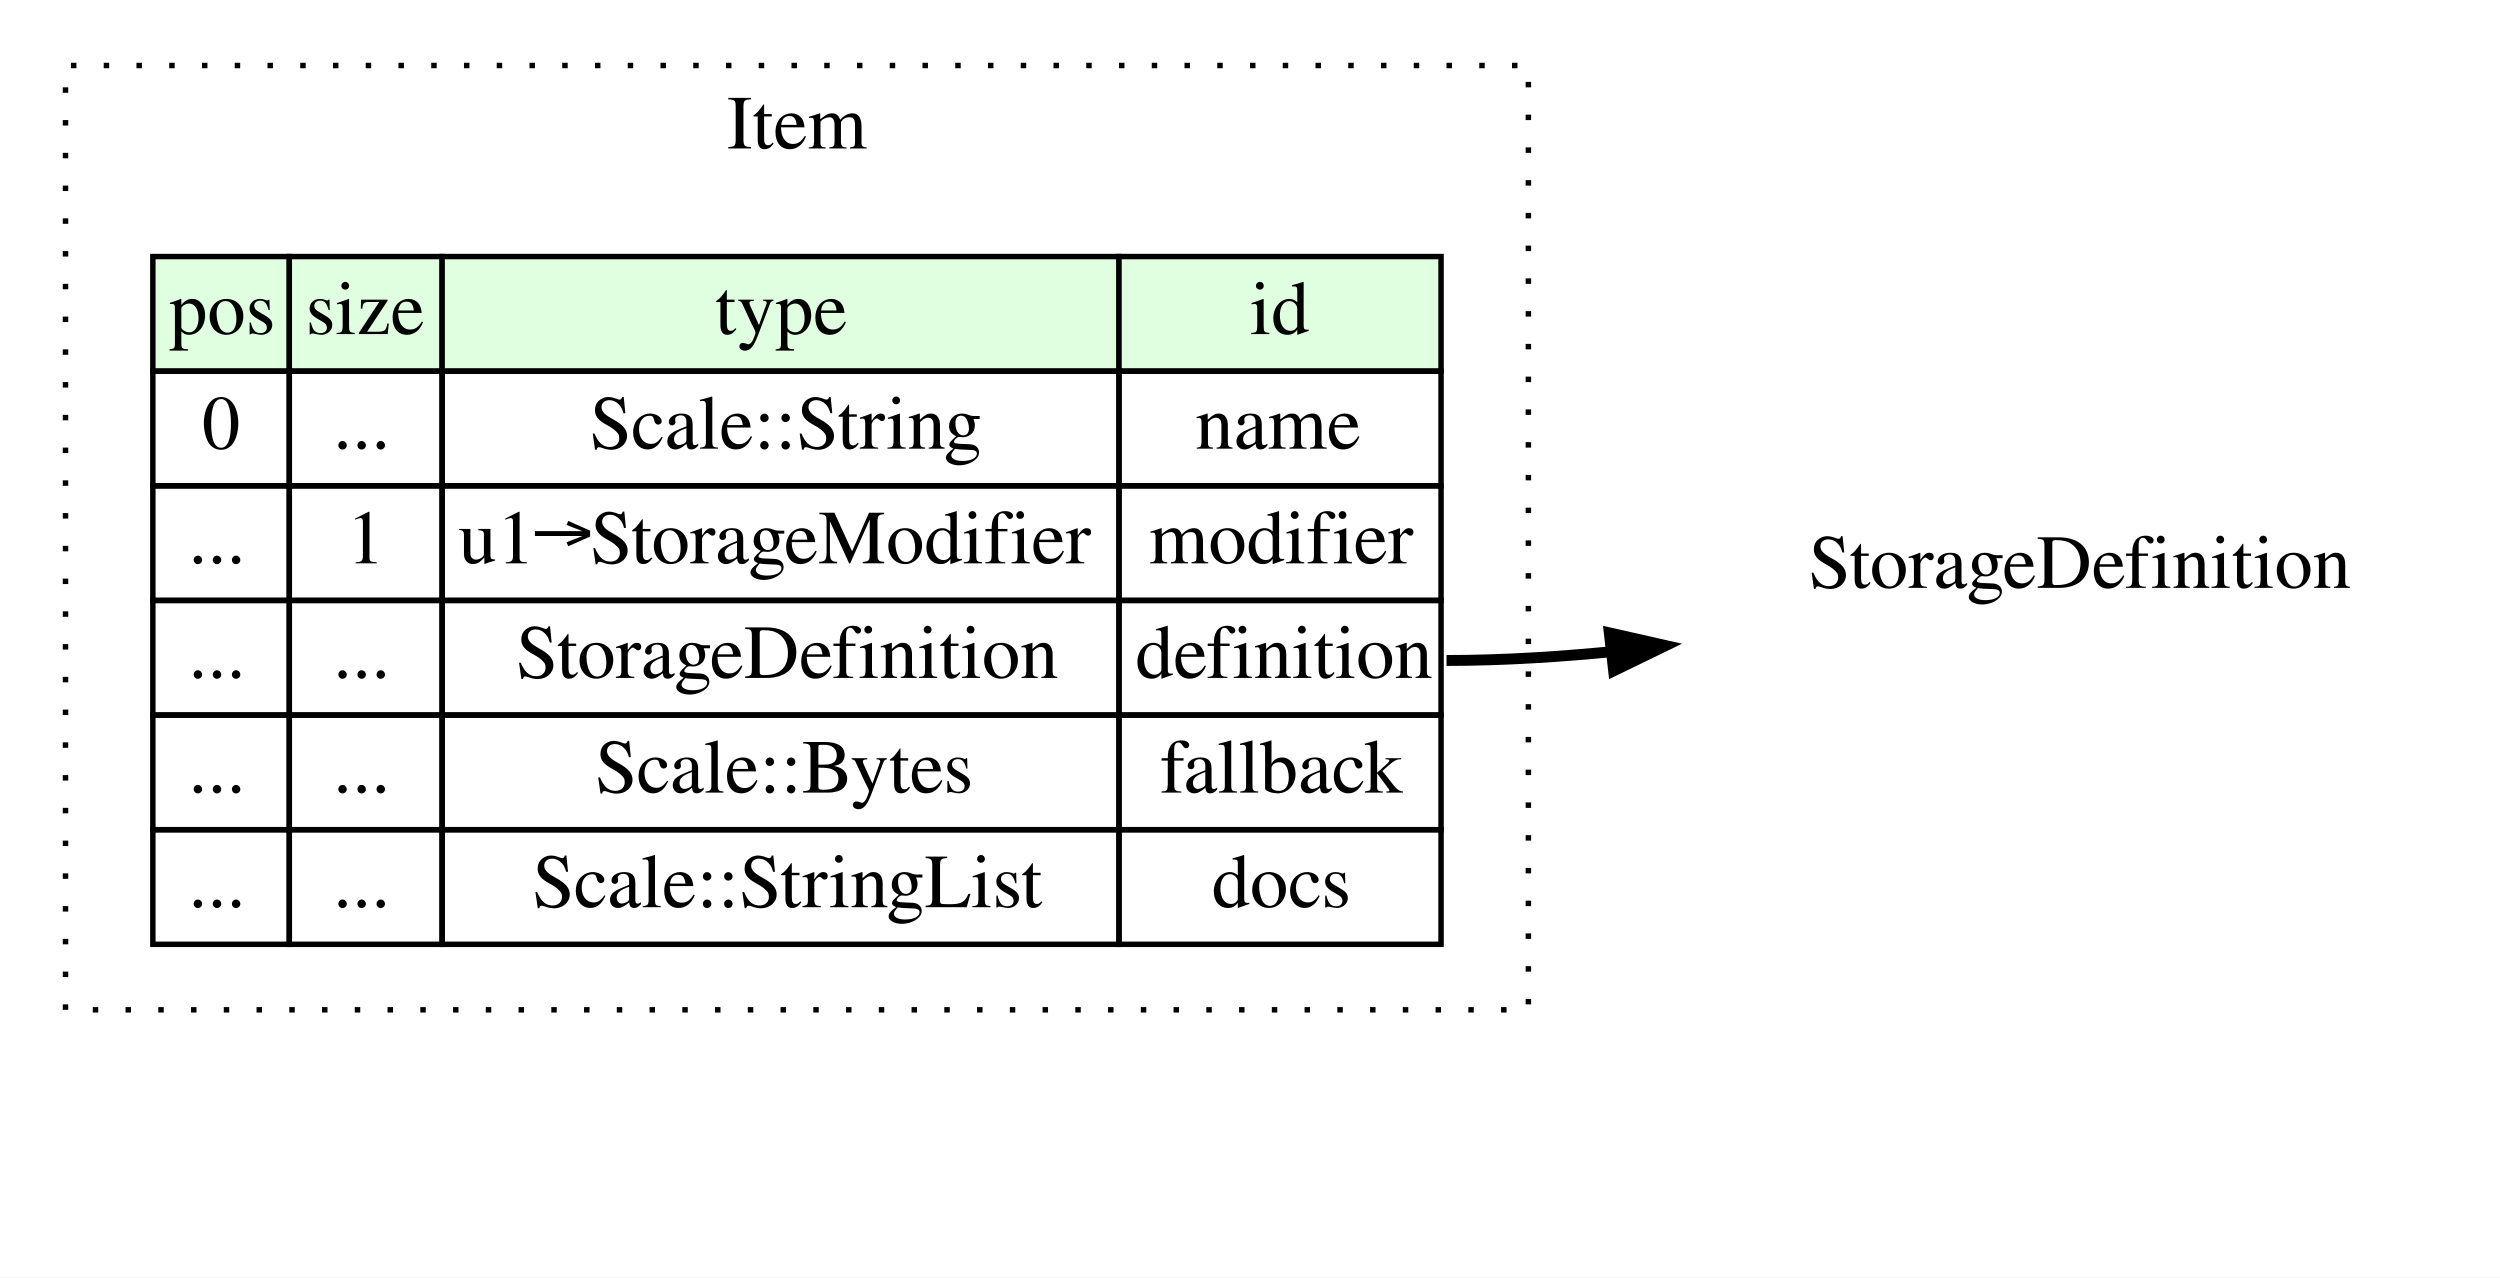
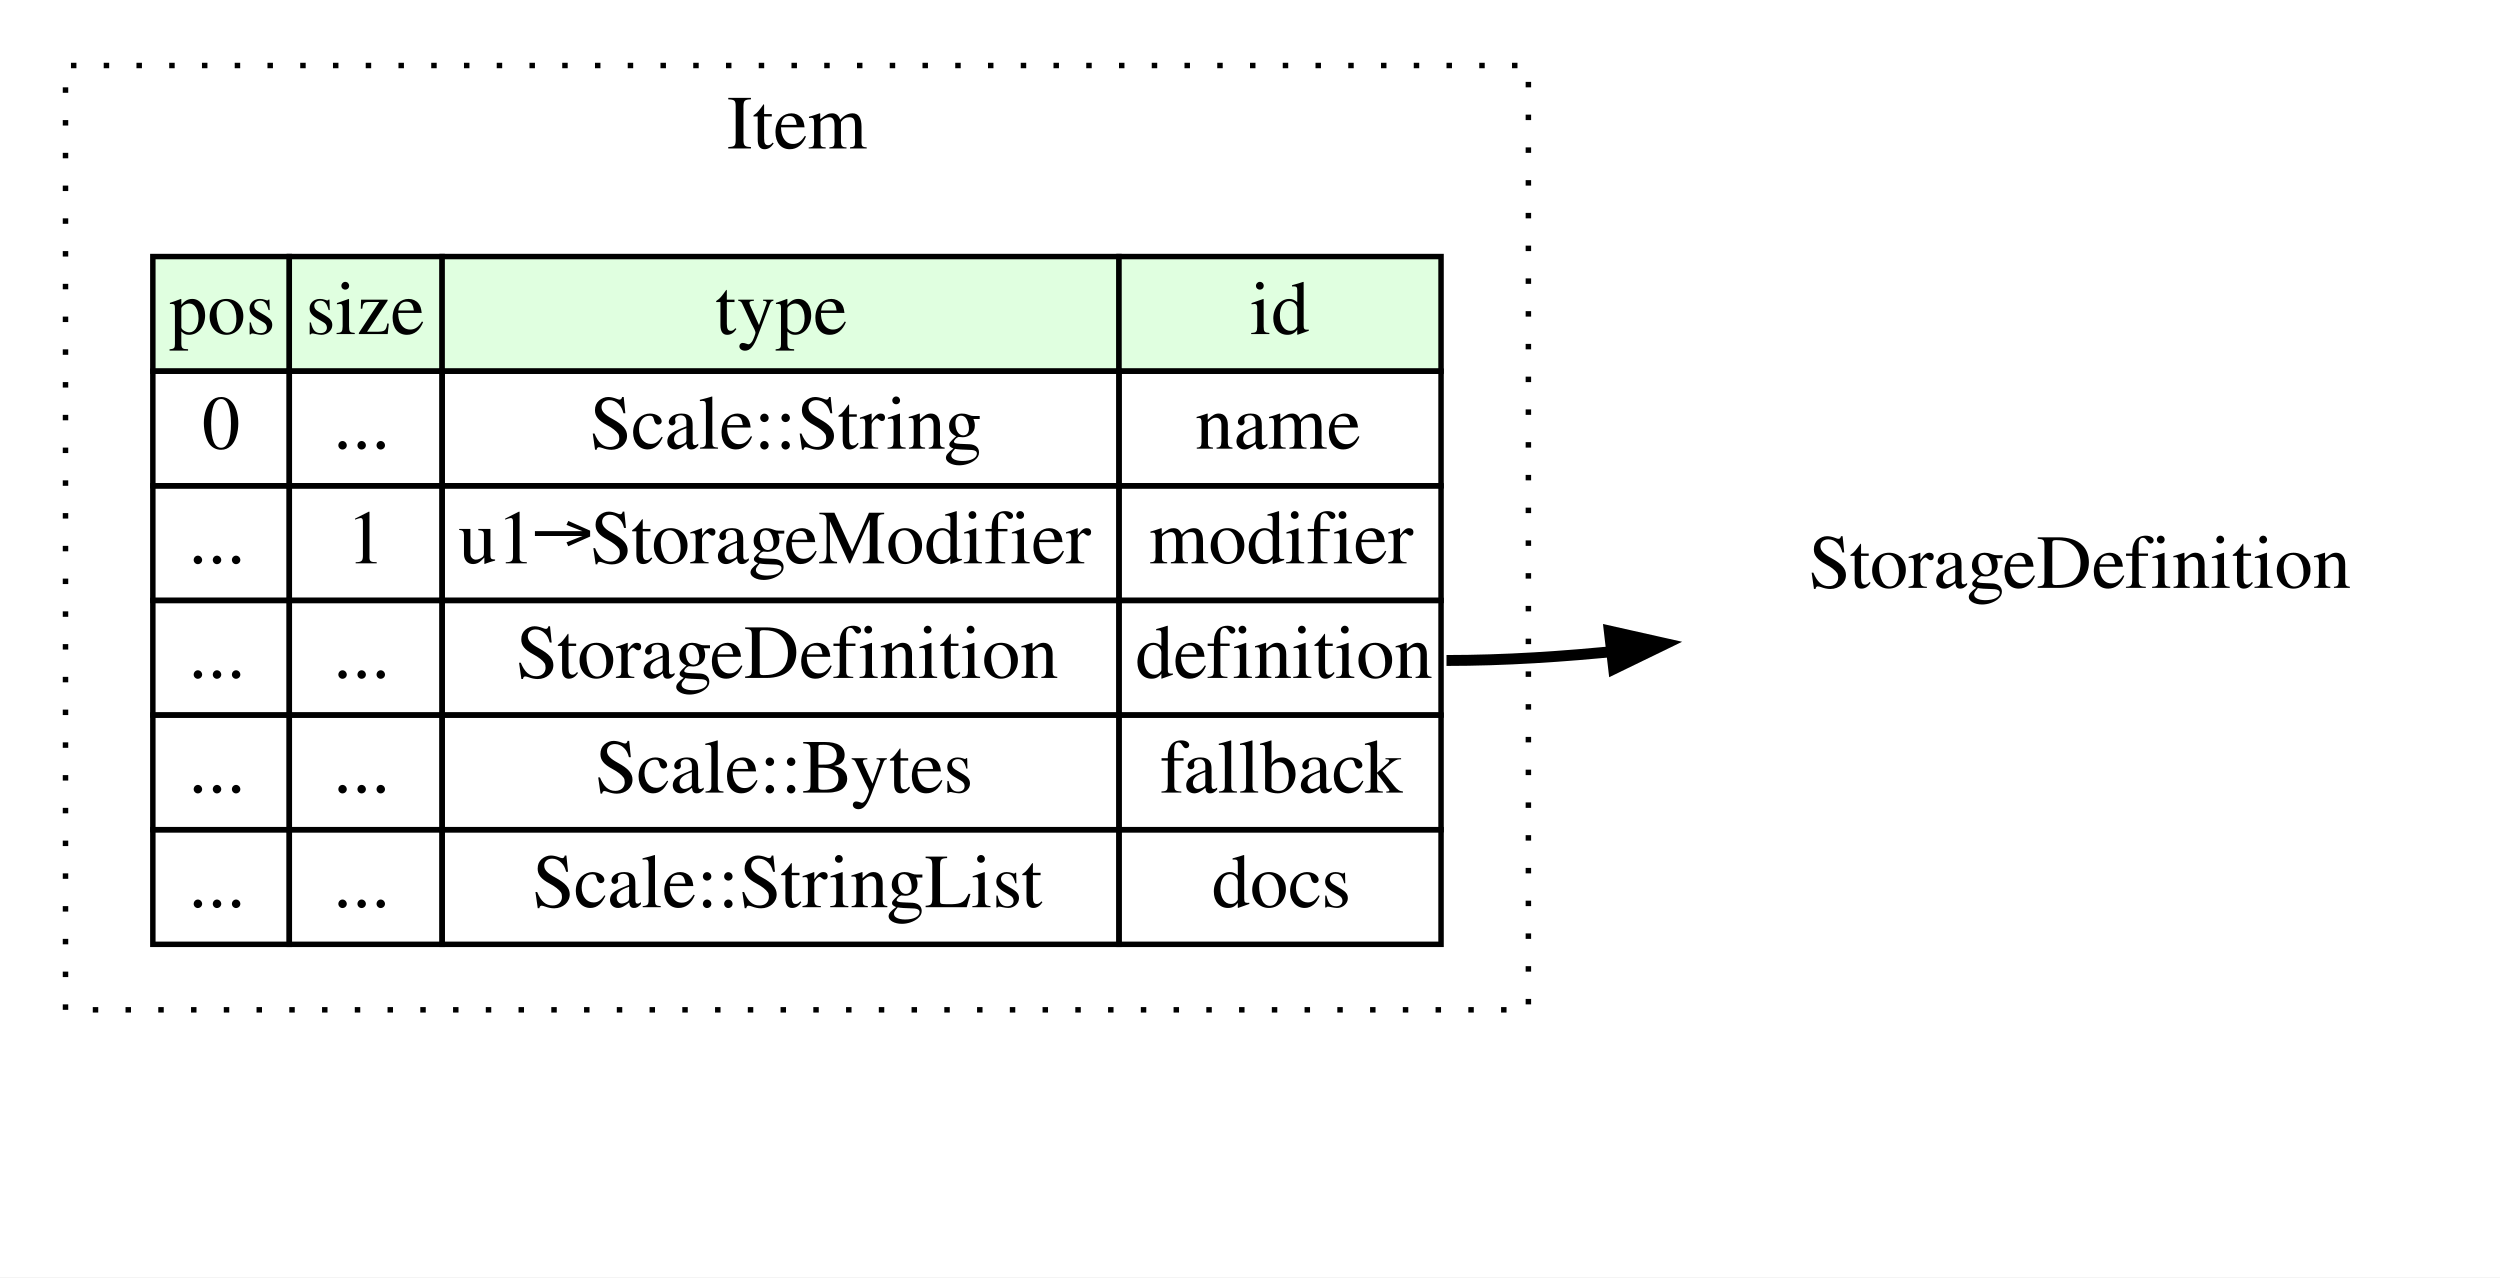
<svg xmlns="http://www.w3.org/2000/svg" xmlns:xlink="http://www.w3.org/1999/xlink" width="458pt" height="234pt" viewBox="0.00 0.00 458.00 234.00">
  <g id="graph0" class="graph" transform="scale(1 1) rotate(0) translate(4 230)">
    <polygon fill="white" stroke="none" points="-4,4 -4,-230 454,-230 454,4 -4,4" />
    <g id="clust1" class="cluster">
      <polygon fill="none" stroke="black" stroke-dasharray="1,5" points="8,-45 8,-218 276,-218 276,-45 8,-45" />
      <text text-anchor="middle" x="142" y="-202.8" font-family="Times,serif" font-size="14.00">Item</text>
    </g>
    <g id="node1" class="node">
      <polygon fill="#e0ffe0" stroke="none" points="24,-162 24,-183 49,-183 49,-162 24,-162" />
      <polygon fill="none" stroke="black" points="24,-162 24,-183 49,-183 49,-162 24,-162" />
      <text text-anchor="start" x="27" y="-168.8" font-family="Times,serif" font-size="14.00">pos</text>
      <polygon fill="#e0ffe0" stroke="none" points="49,-162 49,-183 77,-183 77,-162 49,-162" />
      <polygon fill="none" stroke="black" points="49,-162 49,-183 77,-183 77,-162 49,-162" />
      <text text-anchor="start" x="52" y="-168.8" font-family="Times,serif" font-size="14.00">size</text>
      <polygon fill="#e0ffe0" stroke="none" points="77,-162 77,-183 201,-183 201,-162 77,-162" />
      <polygon fill="none" stroke="black" points="77,-162 77,-183 201,-183 201,-162 77,-162" />
      <text text-anchor="start" x="127" y="-168.8" font-family="Times,serif" font-size="14.00">type</text>
      <polygon fill="#e0ffe0" stroke="none" points="201,-162 201,-183 260,-183 260,-162 201,-162" />
      <polygon fill="none" stroke="black" points="201,-162 201,-183 260,-183 260,-162 201,-162" />
      <text text-anchor="start" x="225" y="-168.8" font-family="Times,serif" font-size="14.00">id</text>
      <polygon fill="none" stroke="black" points="24,-141 24,-162 49,-162 49,-141 24,-141" />
      <text text-anchor="start" x="33" y="-147.8" font-family="Times,serif" font-size="14.00">0</text>
      <polygon fill="none" stroke="black" points="49,-141 49,-162 77,-162 77,-141 49,-141" />
      <text text-anchor="start" x="57" y="-147.8" font-family="Times,serif" font-size="14.00">...</text>
      <polygon fill="none" stroke="black" points="77,-141 77,-162 201,-162 201,-141 77,-141" />
      <text text-anchor="start" x="104" y="-147.8" font-family="Times,serif" font-size="14.00">Scale::String</text>
      <polygon fill="none" stroke="black" points="201,-141 201,-162 260,-162 260,-141 201,-141" />
      <text text-anchor="start" x="215" y="-147.8" font-family="Times,serif" font-size="14.00">name</text>
      <polygon fill="none" stroke="black" points="24,-120 24,-141 49,-141 49,-120 24,-120" />
      <text text-anchor="start" x="30.5" y="-126.8" font-family="Times,serif" font-size="14.00">...</text>
      <polygon fill="none" stroke="black" points="49,-120 49,-141 77,-141 77,-120 49,-120" />
      <text text-anchor="start" x="59.5" y="-126.8" font-family="Times,serif" font-size="14.00">1</text>
      <polygon fill="none" stroke="black" points="77,-120 77,-141 201,-141 201,-120 77,-120" />
      <text text-anchor="start" x="80" y="-126.8" font-family="Times,serif" font-size="14.00">u1→StorageModifier</text>
      <polygon fill="none" stroke="black" points="201,-120 201,-141 260,-141 260,-120 201,-120" />
      <text text-anchor="start" x="206.5" y="-126.8" font-family="Times,serif" font-size="14.00">modifier</text>
      <polygon fill="none" stroke="black" points="24,-99 24,-120 49,-120 49,-99 24,-99" />
      <text text-anchor="start" x="30.5" y="-105.8" font-family="Times,serif" font-size="14.00">...</text>
      <polygon fill="none" stroke="black" points="49,-99 49,-120 77,-120 77,-99 49,-99" />
      <text text-anchor="start" x="57" y="-105.8" font-family="Times,serif" font-size="14.00">...</text>
      <polygon fill="none" stroke="black" points="77,-99 77,-120 201,-120 201,-99 77,-99" />
      <text text-anchor="start" x="90.5" y="-105.8" font-family="Times,serif" font-size="14.00">StorageDefinition</text>
      <polygon fill="none" stroke="black" points="201,-99 201,-120 260,-120 260,-99 201,-99" />
      <text text-anchor="start" x="204" y="-105.8" font-family="Times,serif" font-size="14.00">definition</text>
      <polygon fill="none" stroke="black" points="24,-78 24,-99 49,-99 49,-78 24,-78" />
      <text text-anchor="start" x="30.5" y="-84.8" font-family="Times,serif" font-size="14.00">...</text>
      <polygon fill="none" stroke="black" points="49,-78 49,-99 77,-99 77,-78 49,-78" />
      <text text-anchor="start" x="57" y="-84.8" font-family="Times,serif" font-size="14.00">...</text>
      <polygon fill="none" stroke="black" points="77,-78 77,-99 201,-99 201,-78 77,-78" />
      <text text-anchor="start" x="105" y="-84.8" font-family="Times,serif" font-size="14.00">Scale::Bytes</text>
      <polygon fill="none" stroke="black" points="201,-78 201,-99 260,-99 260,-78 201,-78" />
      <text text-anchor="start" x="208.5" y="-84.8" font-family="Times,serif" font-size="14.00">fallback</text>
      <polygon fill="none" stroke="black" points="24,-57 24,-78 49,-78 49,-57 24,-57" />
      <text text-anchor="start" x="30.5" y="-63.8" font-family="Times,serif" font-size="14.00">...</text>
      <polygon fill="none" stroke="black" points="49,-57 49,-78 77,-78 77,-57 49,-57" />
      <text text-anchor="start" x="57" y="-63.8" font-family="Times,serif" font-size="14.00">...</text>
      <polygon fill="none" stroke="black" points="77,-57 77,-78 201,-78 201,-57 77,-57" />
      <text text-anchor="start" x="93.5" y="-63.8" font-family="Times,serif" font-size="14.00">Scale::StringList</text>
      <polygon fill="none" stroke="black" points="201,-57 201,-78 260,-78 260,-57 201,-57" />
      <text text-anchor="start" x="218" y="-63.8" font-family="Times,serif" font-size="14.00">docs</text>
    </g>
    <g id="node3" class="node">
      <text text-anchor="middle" x="377" y="-122.3" font-family="Times,serif" font-size="14.00">
        <a xlink:href="sect-metadata#img-storage-definition" xlink:title="StorageDefinition">
                StorageDefinition
              </a>
      </text>
    </g>
    <g id="edge2" class="edge">
-       <path fill="none" stroke="black" stroke-width="2" d="M261,-109C271.41,-109 282.29,-109.69 293.04,-110.79" />
-       <polygon fill="black" stroke="black" stroke-width="2" points="290.82,-114.06 301.15,-111.73 291.62,-107.1 290.82,-114.06" />
+       <path fill="none" stroke="black" stroke-width="2" d="M261,-109C271.52,-109 282.52,-109.7 293.38,-110.83" />
+       <polygon fill="black" stroke="black" stroke-width="2" points="290.82,-114.4 301.16,-112.08 291.63,-107.45 290.82,-114.4" />
    </g>
  </g>
</svg>
